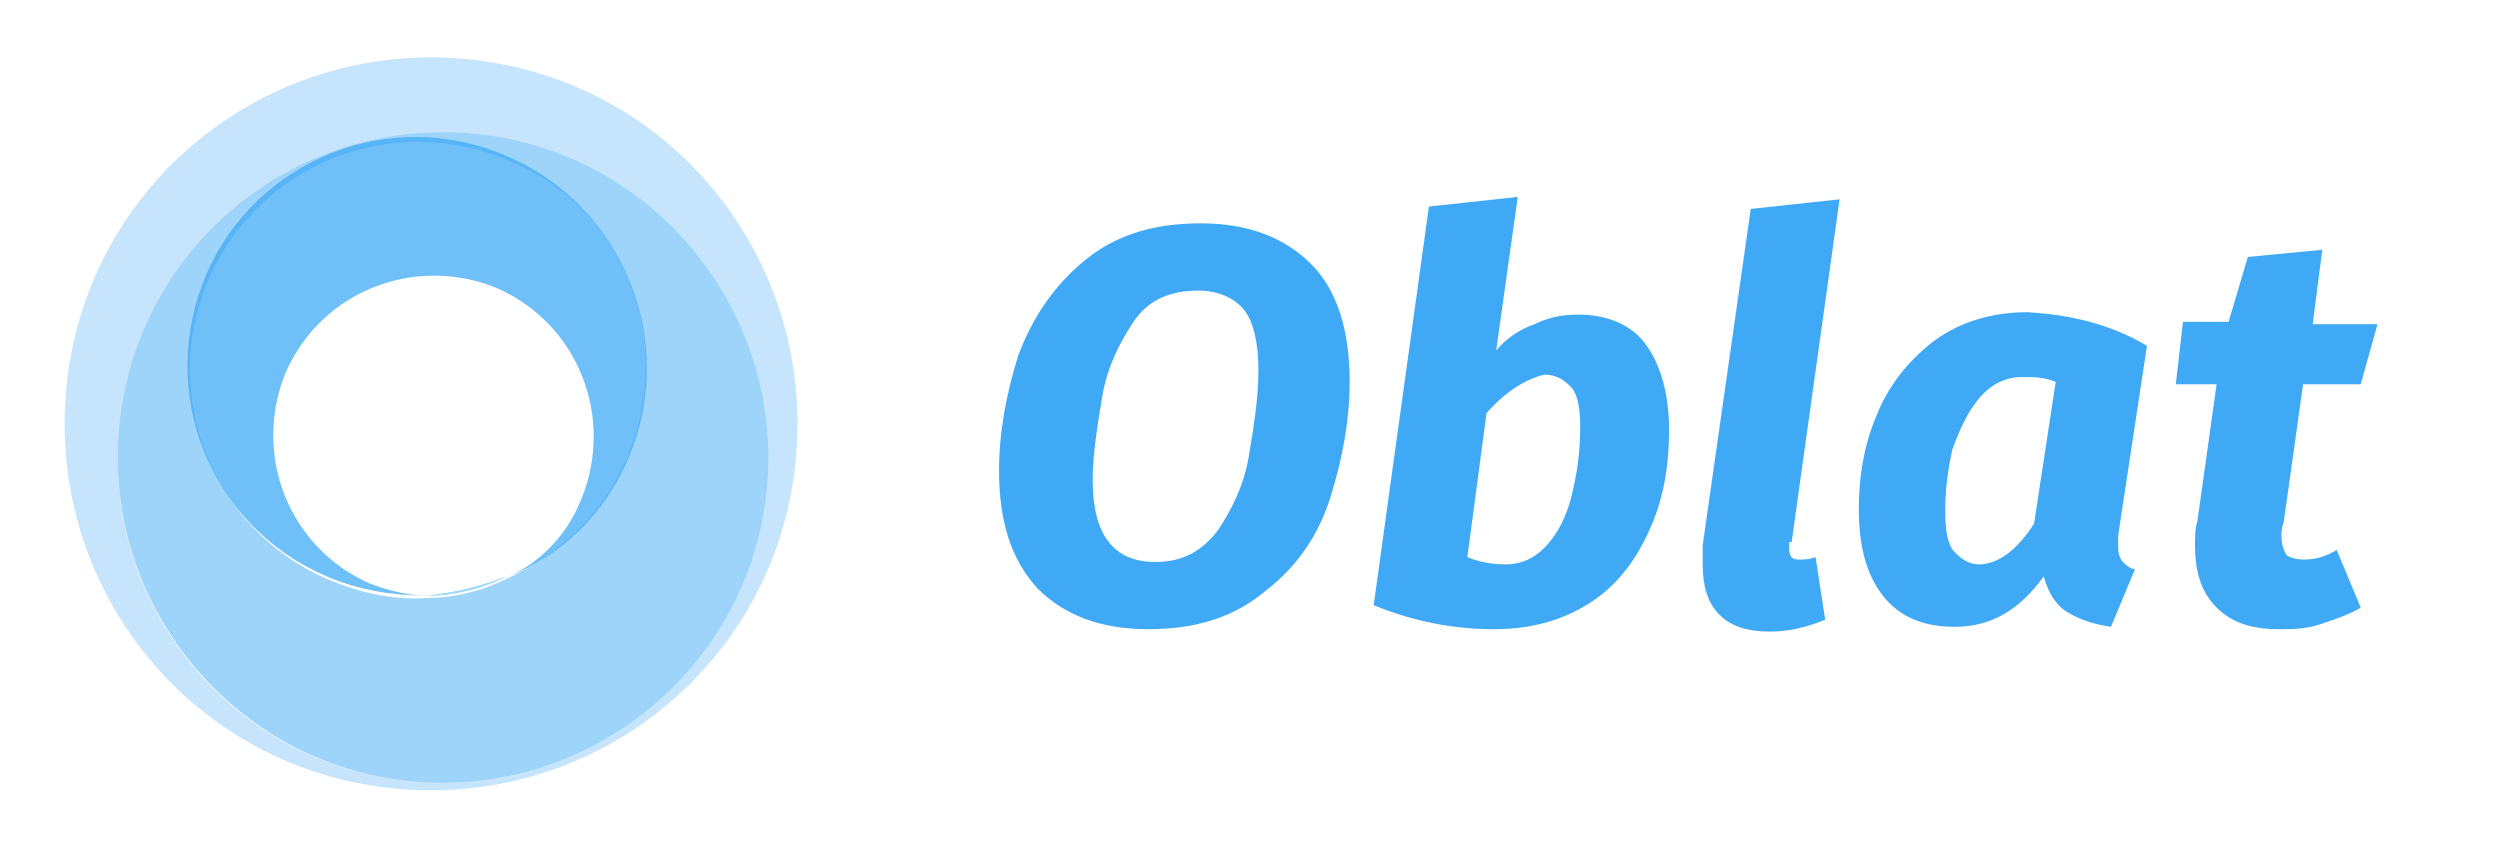
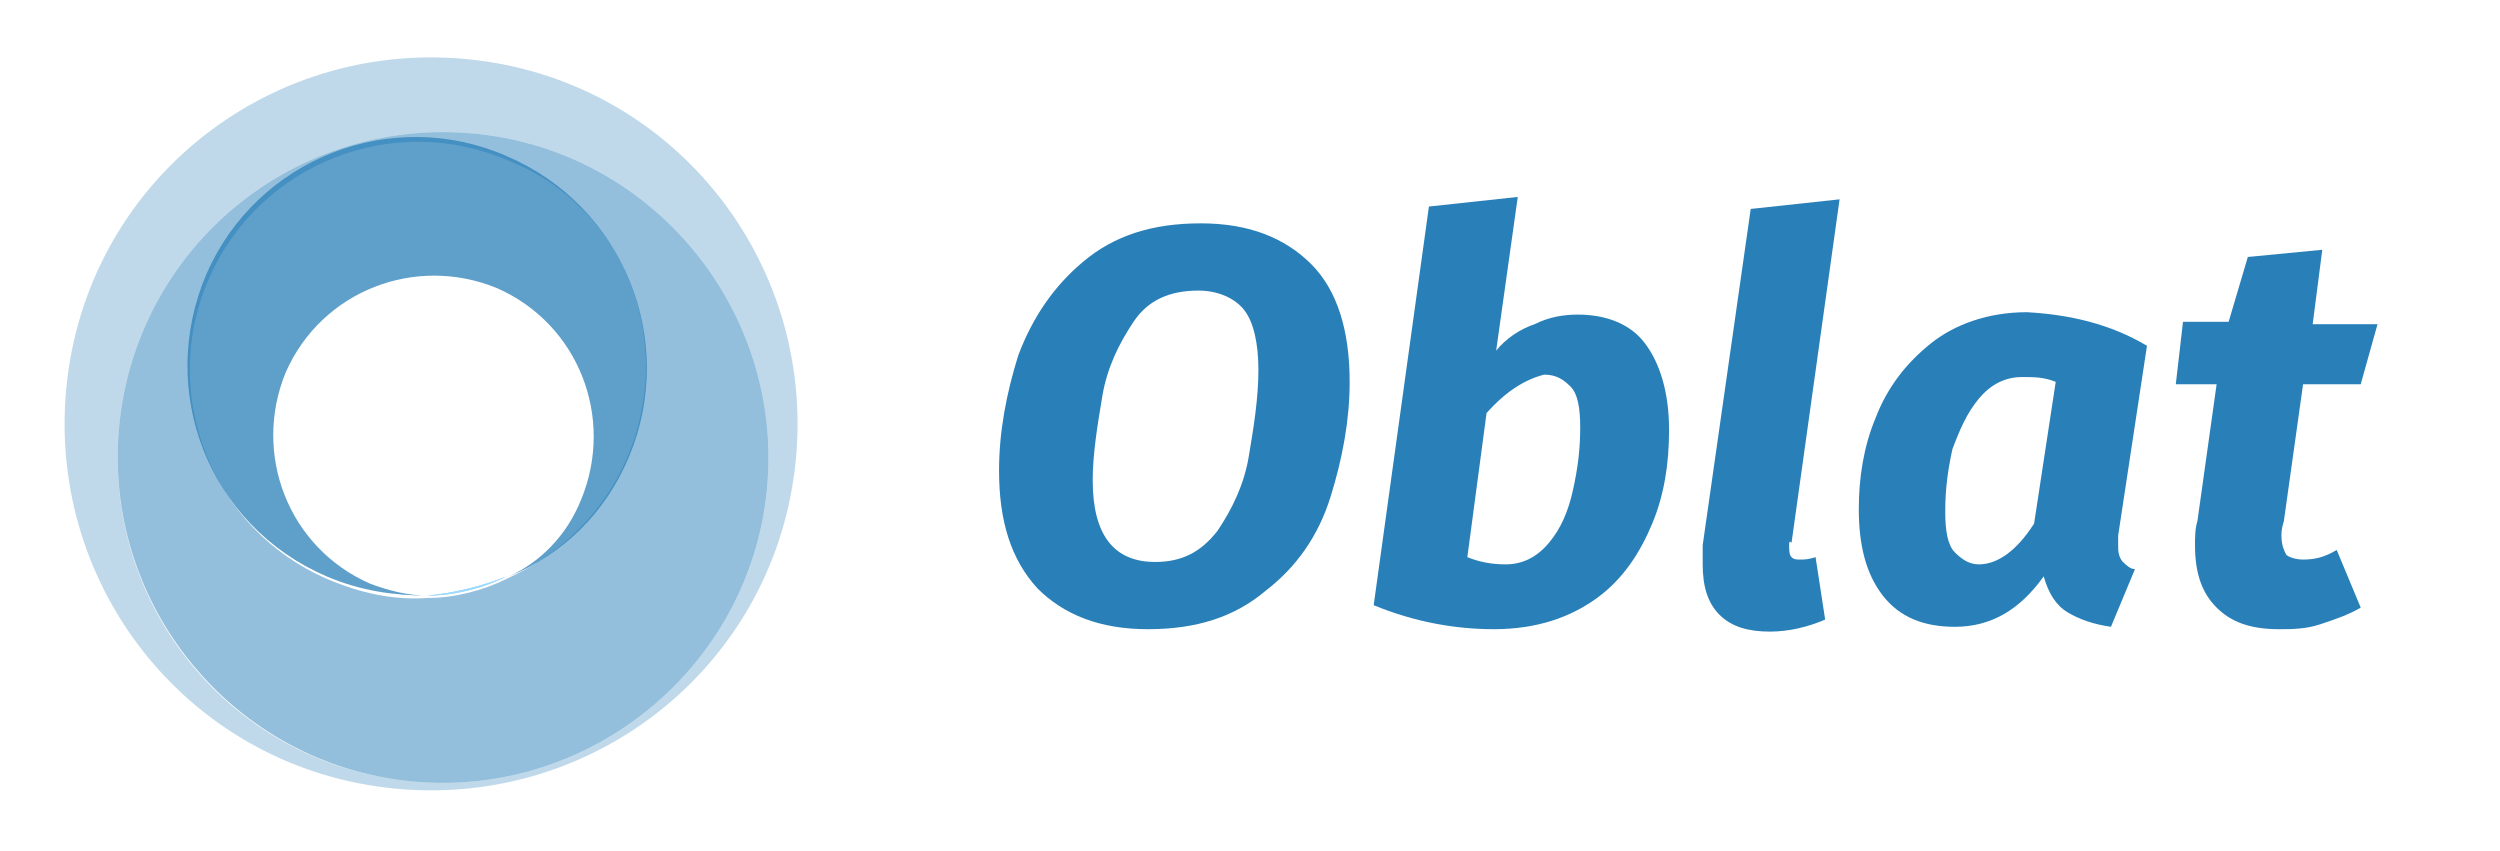
<svg xmlns="http://www.w3.org/2000/svg" version="1.1" id="Capa_1" x="0px" y="0px" viewBox="0 0 104.1 35.4" enable-background="new 0 0 104.1 35.4" xml:space="preserve">
  <g>
-     <path fill="#3FA9F5" d="M54.6,11c1.1,1.1,1.6,2.8,1.6,4.9c0,1.6-0.3,3.2-0.8,4.8c-0.5,1.6-1.4,2.9-2.7,3.9   c-1.3,1.1-2.9,1.6-4.9,1.6c-2,0-3.5-0.6-4.6-1.7c-1.1-1.2-1.6-2.8-1.6-4.9c0-1.6,0.3-3.2,0.8-4.8c0.6-1.6,1.5-2.9,2.7-3.9   C46.4,9.8,48,9.3,50,9.3C52,9.3,53.5,9.9,54.6,11z M47.2,13.4c-0.6,0.9-1.1,1.9-1.3,3.1c-0.2,1.2-0.4,2.4-0.4,3.5   c0,2.3,0.9,3.4,2.6,3.4c1.1,0,1.9-0.4,2.6-1.3c0.6-0.9,1.1-1.9,1.3-3.1c0.2-1.2,0.4-2.4,0.4-3.6c0-1.1-0.2-2-0.6-2.5   c-0.4-0.5-1.1-0.8-1.9-0.8C48.7,12.1,47.8,12.5,47.2,13.4z" />
-     <path fill="#3FA9F5" d="M63.9,13.5c0.6-0.3,1.2-0.4,1.8-0.4c1.2,0,2.2,0.4,2.8,1.2c0.6,0.8,1,2,1,3.6c0,1.4-0.2,2.7-0.7,3.9   s-1.2,2.3-2.3,3.1c-1.1,0.8-2.5,1.3-4.3,1.3c-1.6,0-3.3-0.3-5-1l2.3-16.6l3.7-0.4l-0.9,6.4C62.7,14.1,63.3,13.7,63.9,13.5z    M61.9,17.2l-0.8,6c0.5,0.2,1,0.3,1.6,0.3c0.7,0,1.3-0.3,1.8-0.9c0.5-0.6,0.8-1.3,1-2.2c0.2-0.9,0.3-1.7,0.3-2.6   c0-0.8-0.1-1.4-0.4-1.7c-0.3-0.3-0.6-0.5-1.1-0.5C63.5,15.8,62.7,16.3,61.9,17.2z" />
-     <path fill="#3FA9F5" d="M74.5,22.7c0,0.2,0,0.4,0.1,0.5c0.1,0.1,0.2,0.1,0.4,0.1c0.1,0,0.3,0,0.6-0.1l0.4,2.6   c-0.7,0.3-1.5,0.5-2.3,0.5c-0.9,0-1.6-0.2-2.1-0.7s-0.7-1.2-0.7-2.1c0-0.2,0-0.4,0-0.8l2-14l3.7-0.4l-2,14.3   C74.5,22.5,74.5,22.6,74.5,22.7z" />
-     <path fill="#3FA9F5" d="M89.4,14.4l-1.2,7.9c0,0.2,0,0.4,0,0.5c0,0.3,0.1,0.5,0.2,0.6c0.1,0.1,0.3,0.3,0.5,0.3l-1,2.4   c-0.7-0.1-1.3-0.3-1.8-0.6c-0.5-0.3-0.8-0.8-1-1.5c-1,1.4-2.2,2.1-3.7,2.1c-1.3,0-2.3-0.4-3-1.3c-0.7-0.9-1-2.1-1-3.6   c0-1.3,0.2-2.6,0.7-3.8c0.5-1.3,1.3-2.3,2.3-3.1s2.4-1.3,4-1.3C86.2,13.1,87.9,13.5,89.4,14.4z M82.4,16.6   c-0.5,0.6-0.8,1.3-1.1,2.1c-0.2,0.9-0.3,1.7-0.3,2.6c0,0.8,0.1,1.4,0.4,1.7s0.6,0.5,1,0.5c0.8,0,1.6-0.6,2.3-1.7l0.9-5.9   c-0.5-0.2-0.9-0.2-1.4-0.2C83.5,15.7,82.9,16,82.4,16.6z" />
-     <path fill="#3FA9F5" d="M95,22.3c0,0.4,0.1,0.6,0.2,0.8c0.1,0.1,0.4,0.2,0.7,0.2c0.5,0,0.9-0.1,1.4-0.4l1,2.4   c-0.5,0.3-1.1,0.5-1.7,0.7c-0.6,0.2-1.2,0.2-1.7,0.2c-1.2,0-2-0.3-2.6-0.9c-0.6-0.6-0.9-1.4-0.9-2.6c0-0.3,0-0.7,0.1-1l0.8-5.7   h-1.7l0.3-2.6h1.9l0.8-2.7l3.1-0.3l-0.4,3.1H99L98.3,16h-2.4l-0.8,5.7C95,22,95,22.2,95,22.3z" />
+     <path fill="#2980b9" d="M54.6,11c1.1,1.1,1.6,2.8,1.6,4.9c0,1.6-0.3,3.2-0.8,4.8c-0.5,1.6-1.4,2.9-2.7,3.9   c-1.3,1.1-2.9,1.6-4.9,1.6c-2,0-3.5-0.6-4.6-1.7c-1.1-1.2-1.6-2.8-1.6-4.9c0-1.6,0.3-3.2,0.8-4.8c0.6-1.6,1.5-2.9,2.7-3.9   C46.4,9.8,48,9.3,50,9.3C52,9.3,53.5,9.9,54.6,11z M47.2,13.4c-0.6,0.9-1.1,1.9-1.3,3.1c-0.2,1.2-0.4,2.4-0.4,3.5   c0,2.3,0.9,3.4,2.6,3.4c1.1,0,1.9-0.4,2.6-1.3c0.6-0.9,1.1-1.9,1.3-3.1c0.2-1.2,0.4-2.4,0.4-3.6c0-1.1-0.2-2-0.6-2.5   c-0.4-0.5-1.1-0.8-1.9-0.8C48.7,12.1,47.8,12.5,47.2,13.4z" />
+     <path fill="#2980b9" d="M63.9,13.5c0.6-0.3,1.2-0.4,1.8-0.4c1.2,0,2.2,0.4,2.8,1.2c0.6,0.8,1,2,1,3.6c0,1.4-0.2,2.7-0.7,3.9   s-1.2,2.3-2.3,3.1c-1.1,0.8-2.5,1.3-4.3,1.3c-1.6,0-3.3-0.3-5-1l2.3-16.6l3.7-0.4l-0.9,6.4C62.7,14.1,63.3,13.7,63.9,13.5z    M61.9,17.2l-0.8,6c0.5,0.2,1,0.3,1.6,0.3c0.7,0,1.3-0.3,1.8-0.9c0.5-0.6,0.8-1.3,1-2.2c0.2-0.9,0.3-1.7,0.3-2.6   c0-0.8-0.1-1.4-0.4-1.7c-0.3-0.3-0.6-0.5-1.1-0.5C63.5,15.8,62.7,16.3,61.9,17.2z" />
+     <path fill="#2980b9" d="M74.5,22.7c0,0.2,0,0.4,0.1,0.5c0.1,0.1,0.2,0.1,0.4,0.1c0.1,0,0.3,0,0.6-0.1l0.4,2.6   c-0.7,0.3-1.5,0.5-2.3,0.5c-0.9,0-1.6-0.2-2.1-0.7s-0.7-1.2-0.7-2.1c0-0.2,0-0.4,0-0.8l2-14l3.7-0.4l-2,14.3   C74.5,22.5,74.5,22.6,74.5,22.7z" />
+     <path fill="#2980b9" d="M89.4,14.4l-1.2,7.9c0,0.2,0,0.4,0,0.5c0,0.3,0.1,0.5,0.2,0.6c0.1,0.1,0.3,0.3,0.5,0.3l-1,2.4   c-0.7-0.1-1.3-0.3-1.8-0.6c-0.5-0.3-0.8-0.8-1-1.5c-1,1.4-2.2,2.1-3.7,2.1c-1.3,0-2.3-0.4-3-1.3c-0.7-0.9-1-2.1-1-3.6   c0-1.3,0.2-2.6,0.7-3.8c0.5-1.3,1.3-2.3,2.3-3.1s2.4-1.3,4-1.3C86.2,13.1,87.9,13.5,89.4,14.4z M82.4,16.6   c-0.5,0.6-0.8,1.3-1.1,2.1c-0.2,0.9-0.3,1.7-0.3,2.6c0,0.8,0.1,1.4,0.4,1.7s0.6,0.5,1,0.5c0.8,0,1.6-0.6,2.3-1.7l0.9-5.9   c-0.5-0.2-0.9-0.2-1.4-0.2C83.5,15.7,82.9,16,82.4,16.6z" />
+     <path fill="#2980b9" d="M95,22.3c0,0.4,0.1,0.6,0.2,0.8c0.1,0.1,0.4,0.2,0.7,0.2c0.5,0,0.9-0.1,1.4-0.4l1,2.4   c-0.5,0.3-1.1,0.5-1.7,0.7c-0.6,0.2-1.2,0.2-1.7,0.2c-1.2,0-2-0.3-2.6-0.9c-0.6-0.6-0.9-1.4-0.9-2.6c0-0.3,0-0.7,0.1-1l0.8-5.7   h-1.7l0.3-2.6h1.9l0.8-2.7l3.1-0.3l-0.4,3.1H99L98.3,16h-2.4l-0.8,5.7C95,22,95,22.2,95,22.3z" />
  </g>
  <g>
-     <path opacity="0.3" fill="#3FA9F5" d="M19.8,2.5c-8.4-1-16,4.9-17,13.3c-1,8.4,4.9,16,13.3,17c8.4,1,16-4.9,17-13.3   C34.1,11.1,28.2,3.5,19.8,2.5z M31.9,20.7c-0.9,7.4-7.7,12.7-15.1,11.8C9.3,31.6,4.1,24.8,5,17.4C5.9,10,12.6,4.7,20.1,5.6   C27.5,6.5,32.8,13.3,31.9,20.7z" />
-     <path opacity="0.5" fill="#3FA9F5" d="M20.1,5.6C12.6,4.7,5.9,10,5,17.4c-0.9,7.4,4.4,14.2,11.8,15.1c7.4,0.9,14.2-4.4,15.1-11.8   C32.8,13.3,27.5,6.5,20.1,5.6z M26.1,19.1c-1,2.3-2.8,4-5,5c-1,0.5-2.2,0.8-3.3,0.8c-1.4,0.1-2.8-0.2-4.2-0.8   c-4.8-2.1-7-7.7-4.9-12.5c2.1-4.8,7.7-7,12.5-4.9C26,8.6,28.2,14.2,26.1,19.1z" />
-     <path opacity="0.75" fill="#3FA9F5" d="M21.1,6.5c-4.8-2.1-10.4,0.1-12.5,4.9C6.5,16.3,8.7,21.9,13.6,24c1.4,0.6,2.8,0.8,4.2,0.8   c-0.8,0-1.6-0.2-2.4-0.5c-3.4-1.5-4.9-5.4-3.5-8.8c1.5-3.4,5.4-4.9,8.8-3.5c3.4,1.5,4.9,5.4,3.5,8.8c-0.6,1.5-1.7,2.6-3,3.2   c2.2-0.9,4-2.6,5-5C28.2,14.2,26,8.6,21.1,6.5z" />
+     <path opacity="0.3" fill="#2980b9" d="M19.8,2.5c-8.4-1-16,4.9-17,13.3c-1,8.4,4.9,16,13.3,17c8.4,1,16-4.9,17-13.3   C34.1,11.1,28.2,3.5,19.8,2.5z M31.9,20.7c-0.9,7.4-7.7,12.7-15.1,11.8C9.3,31.6,4.1,24.8,5,17.4C5.9,10,12.6,4.7,20.1,5.6   C27.5,6.5,32.8,13.3,31.9,20.7z" />
+     <path opacity="0.5" fill="#2980b9" d="M20.1,5.6C12.6,4.7,5.9,10,5,17.4c-0.9,7.4,4.4,14.2,11.8,15.1c7.4,0.9,14.2-4.4,15.1-11.8   C32.8,13.3,27.5,6.5,20.1,5.6z M26.1,19.1c-1,2.3-2.8,4-5,5c-1,0.5-2.2,0.8-3.3,0.8c-1.4,0.1-2.8-0.2-4.2-0.8   c-4.8-2.1-7-7.7-4.9-12.5c2.1-4.8,7.7-7,12.5-4.9C26,8.6,28.2,14.2,26.1,19.1z" />
+     <path opacity="0.75" fill="#2980b9" d="M21.1,6.5c-4.8-2.1-10.4,0.1-12.5,4.9C6.5,16.3,8.7,21.9,13.6,24c1.4,0.6,2.8,0.8,4.2,0.8   c-0.8,0-1.6-0.2-2.4-0.5c-3.4-1.5-4.9-5.4-3.5-8.8c1.5-3.4,5.4-4.9,8.8-3.5c3.4,1.5,4.9,5.4,3.5,8.8c-0.6,1.5-1.7,2.6-3,3.2   c2.2-0.9,4-2.6,5-5C28.2,14.2,26,8.6,21.1,6.5z" />
    <path fill="#9EDAFF" d="M21.1,24c-1,0.4-2.2,0.7-3.3,0.8C18.9,24.8,20.1,24.5,21.1,24z" />
    <path fill="#9EDAFF" d="M21.1,24c-1,0.4-2.2,0.7-3.3,0.8C18.9,24.8,20.1,24.5,21.1,24z" />
    <path opacity="0.9" fill="#9EDAFF" d="M21.1,24c-1,0.4-2.2,0.7-3.3,0.8C18.9,24.8,20.1,24.5,21.1,24z" />
  </g>
</svg>
